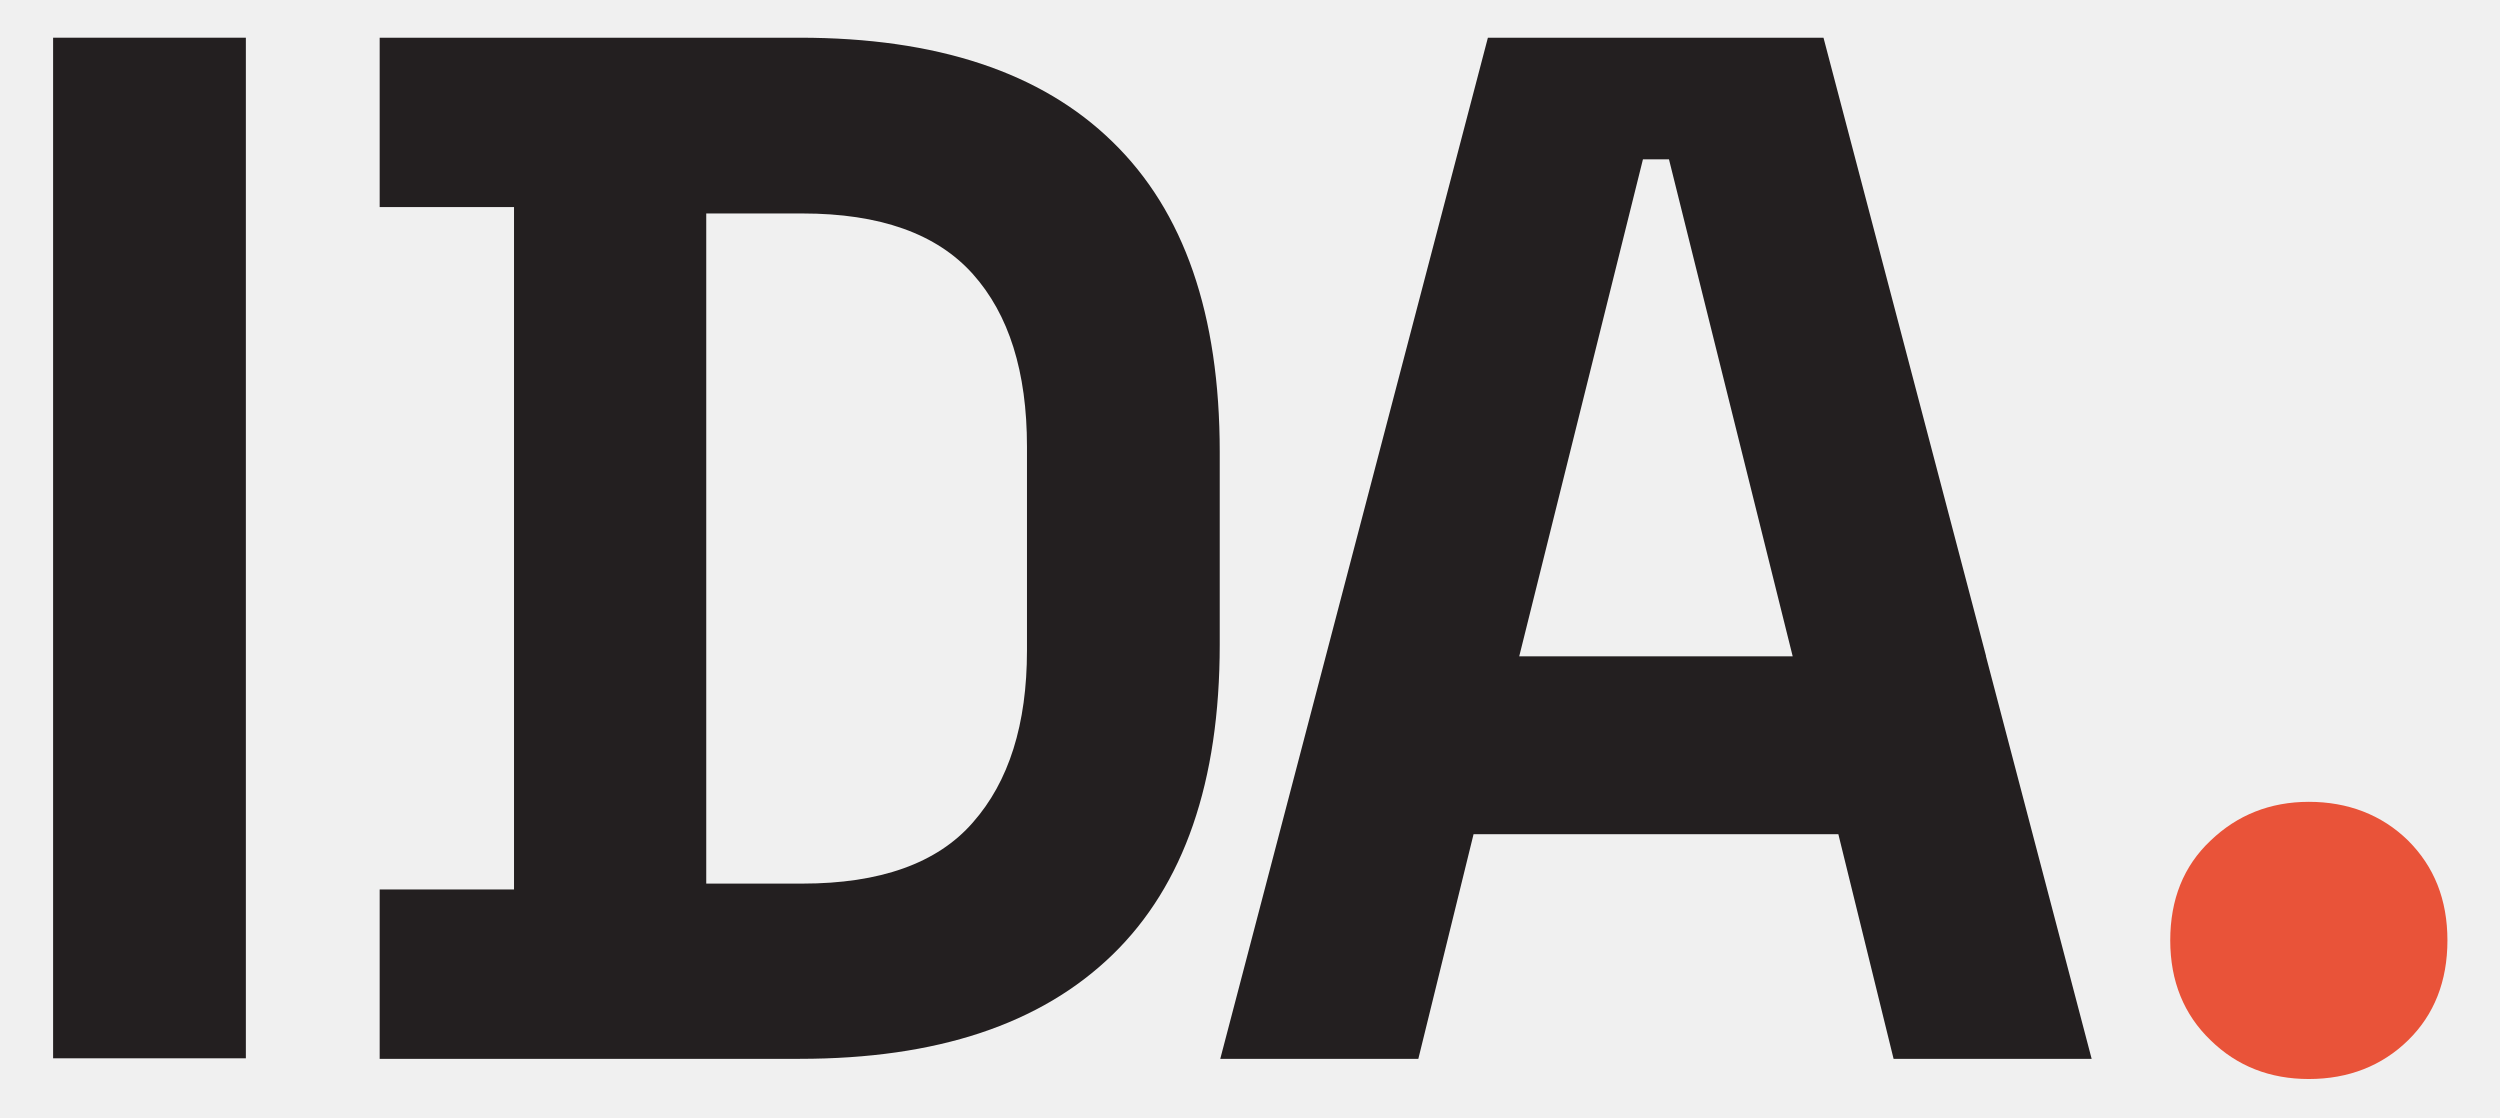
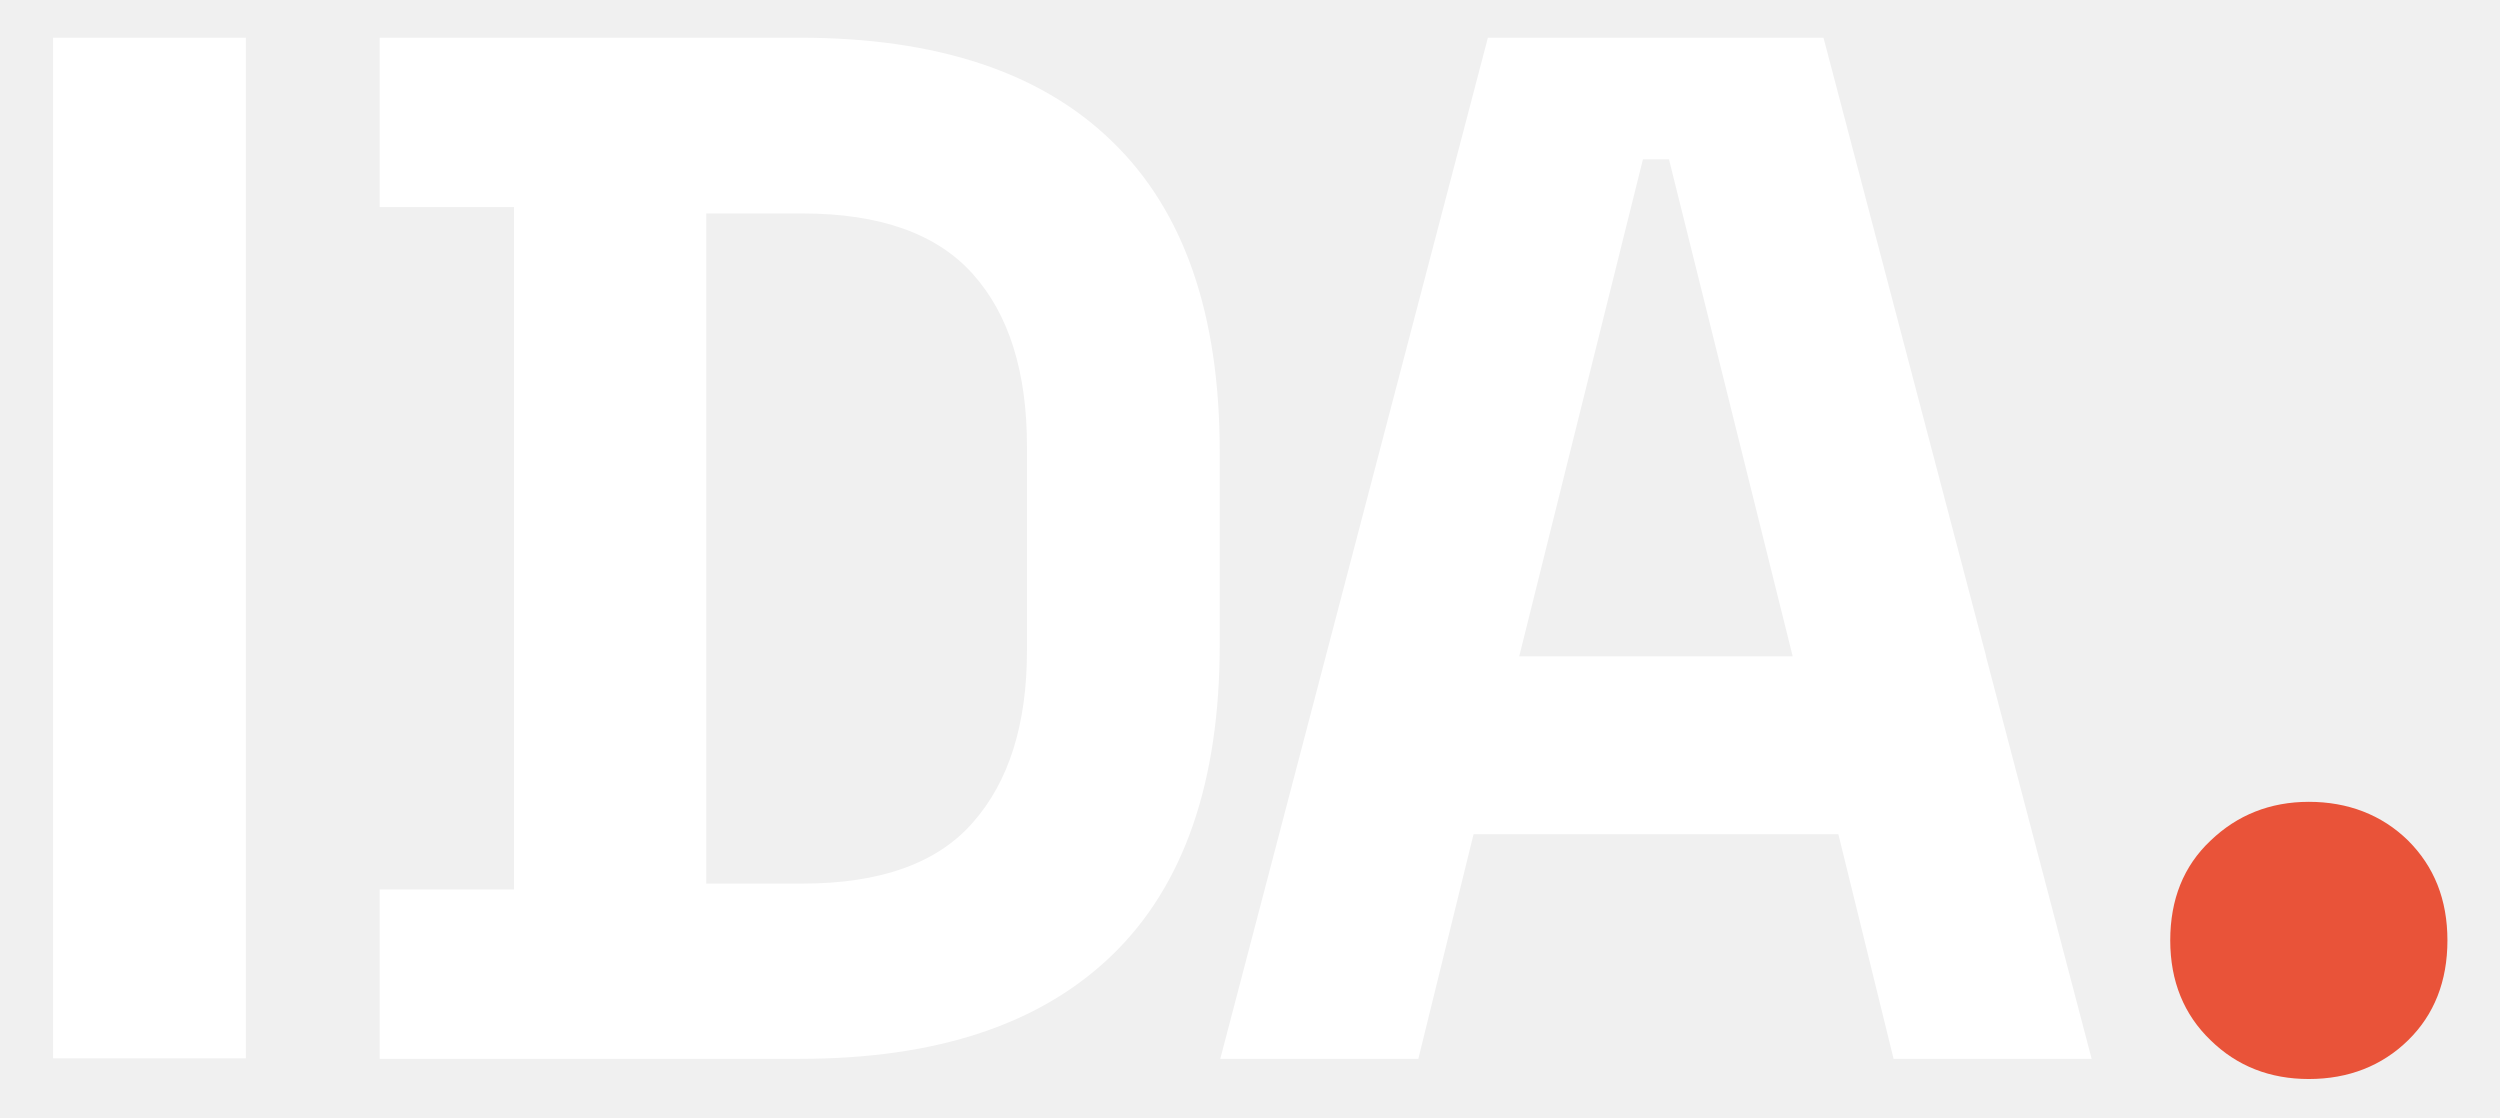
<svg xmlns="http://www.w3.org/2000/svg" id="Layer_1" version="1.1" viewBox="0 0 470.8 210.4">
  <defs>
    <style>
      .st0 {
-         fill: #231f20;
+         fill: #fff;
      }

      .st1 {
        fill: #e95339;
      }
    </style>
  </defs>
  <g>
    <path class="st0" d="M10,199.4V7.1h36.3v192.2H10Z" />
    <path class="st0" d="M71.5,199.4v-31.9h25.3V39h-25.3V7.1h79.1c25.8,0,45.5,6.5,58.9,19.6,13.5,13.1,20.2,32.5,20.2,58.4v36.3c0,25.8-6.7,45.3-20.2,58.4-13.5,13.1-33.1,19.6-58.9,19.6h-79.1ZM133,166.4h18.1c14.6,0,25.4-3.8,32.1-11.5,6.8-7.7,10.2-18.5,10.2-32.4v-38.4c0-14.1-3.4-24.9-10.2-32.5-6.8-7.6-17.5-11.4-32.1-11.4h-18.1v126.3Z" />
    <path class="st0" d="M374,123.6l19.9,75.8h-37.3l-10.4-42.3h-68.7l-10.4,42.3h-37.3L280.2,7.1h63.2l30.6,116.4M286,123.6h51.6l-23.3-93.6h-4.9l-23.3,93.6Z" />
  </g>
  <path class="st1" d="M434.8,203.2c-7.3,0-13.5-2.4-18.5-7.3-5-4.8-7.6-11.1-7.6-18.8s2.5-14,7.6-18.8c5-4.8,11.2-7.3,18.5-7.3s13.7,2.4,18.7,7.3c4.9,4.9,7.4,11.1,7.4,18.8s-2.5,14-7.4,18.8c-4.9,4.8-11.2,7.3-18.7,7.3Z" />
</svg>
